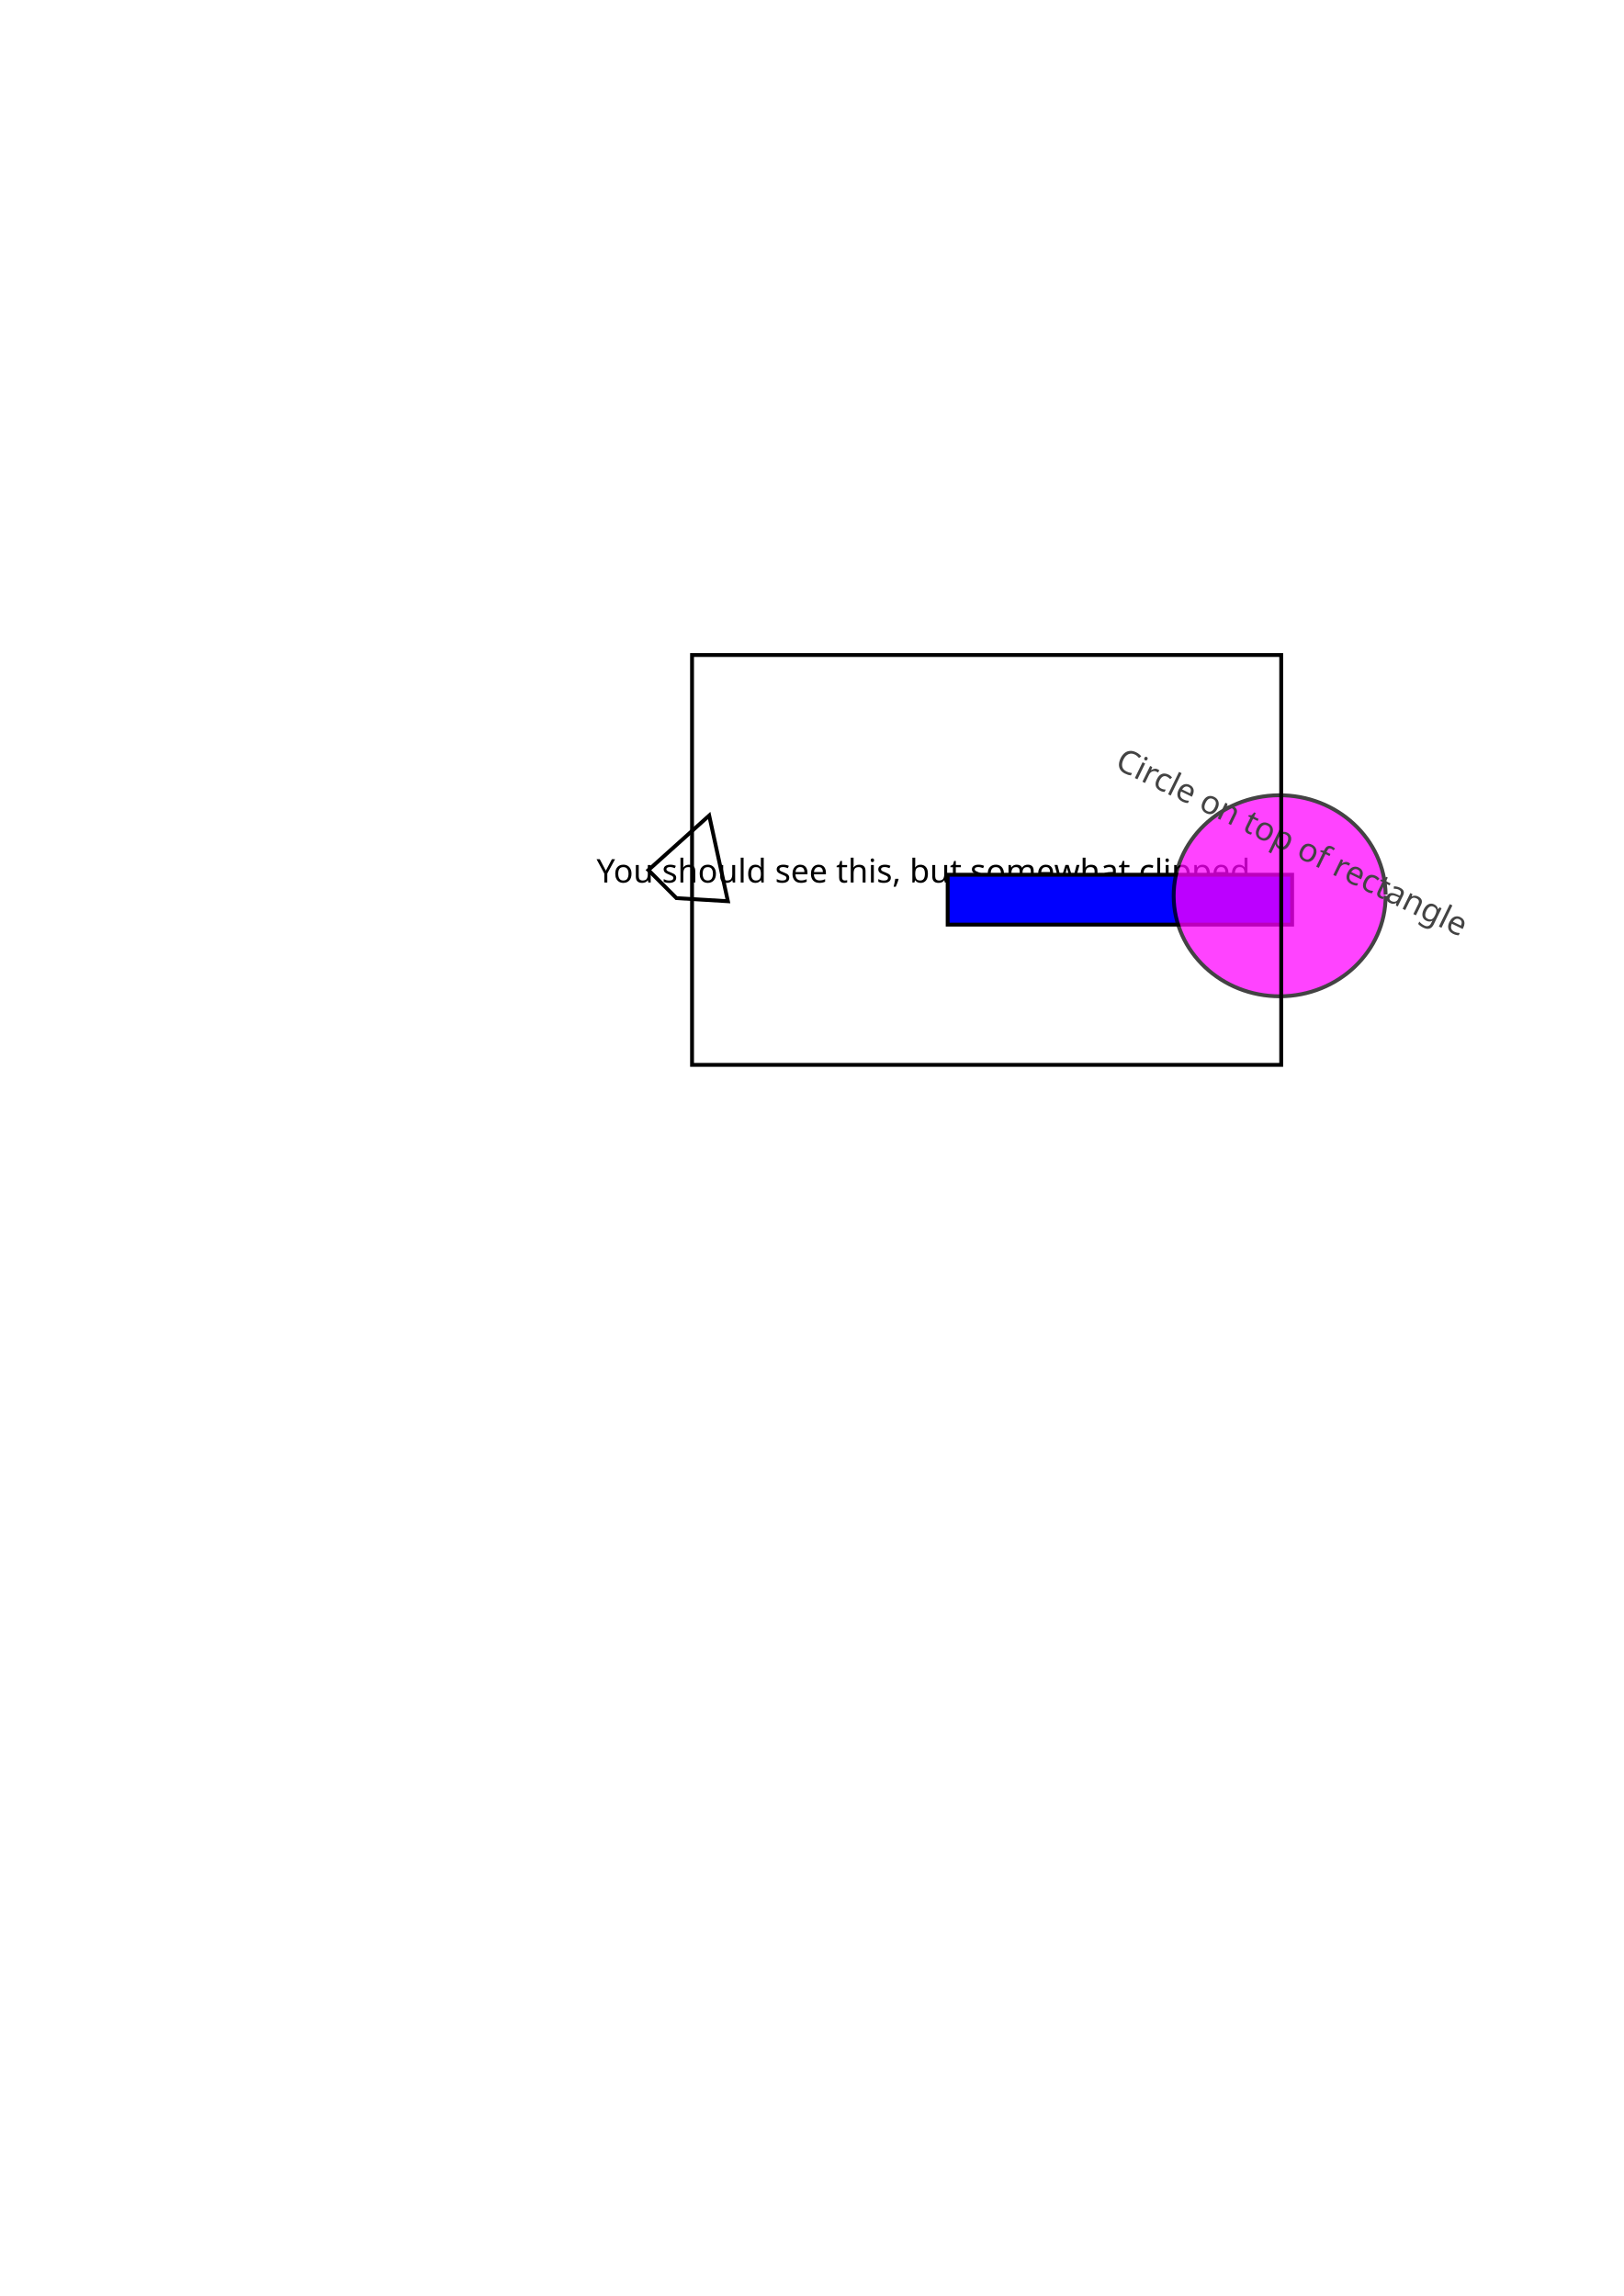
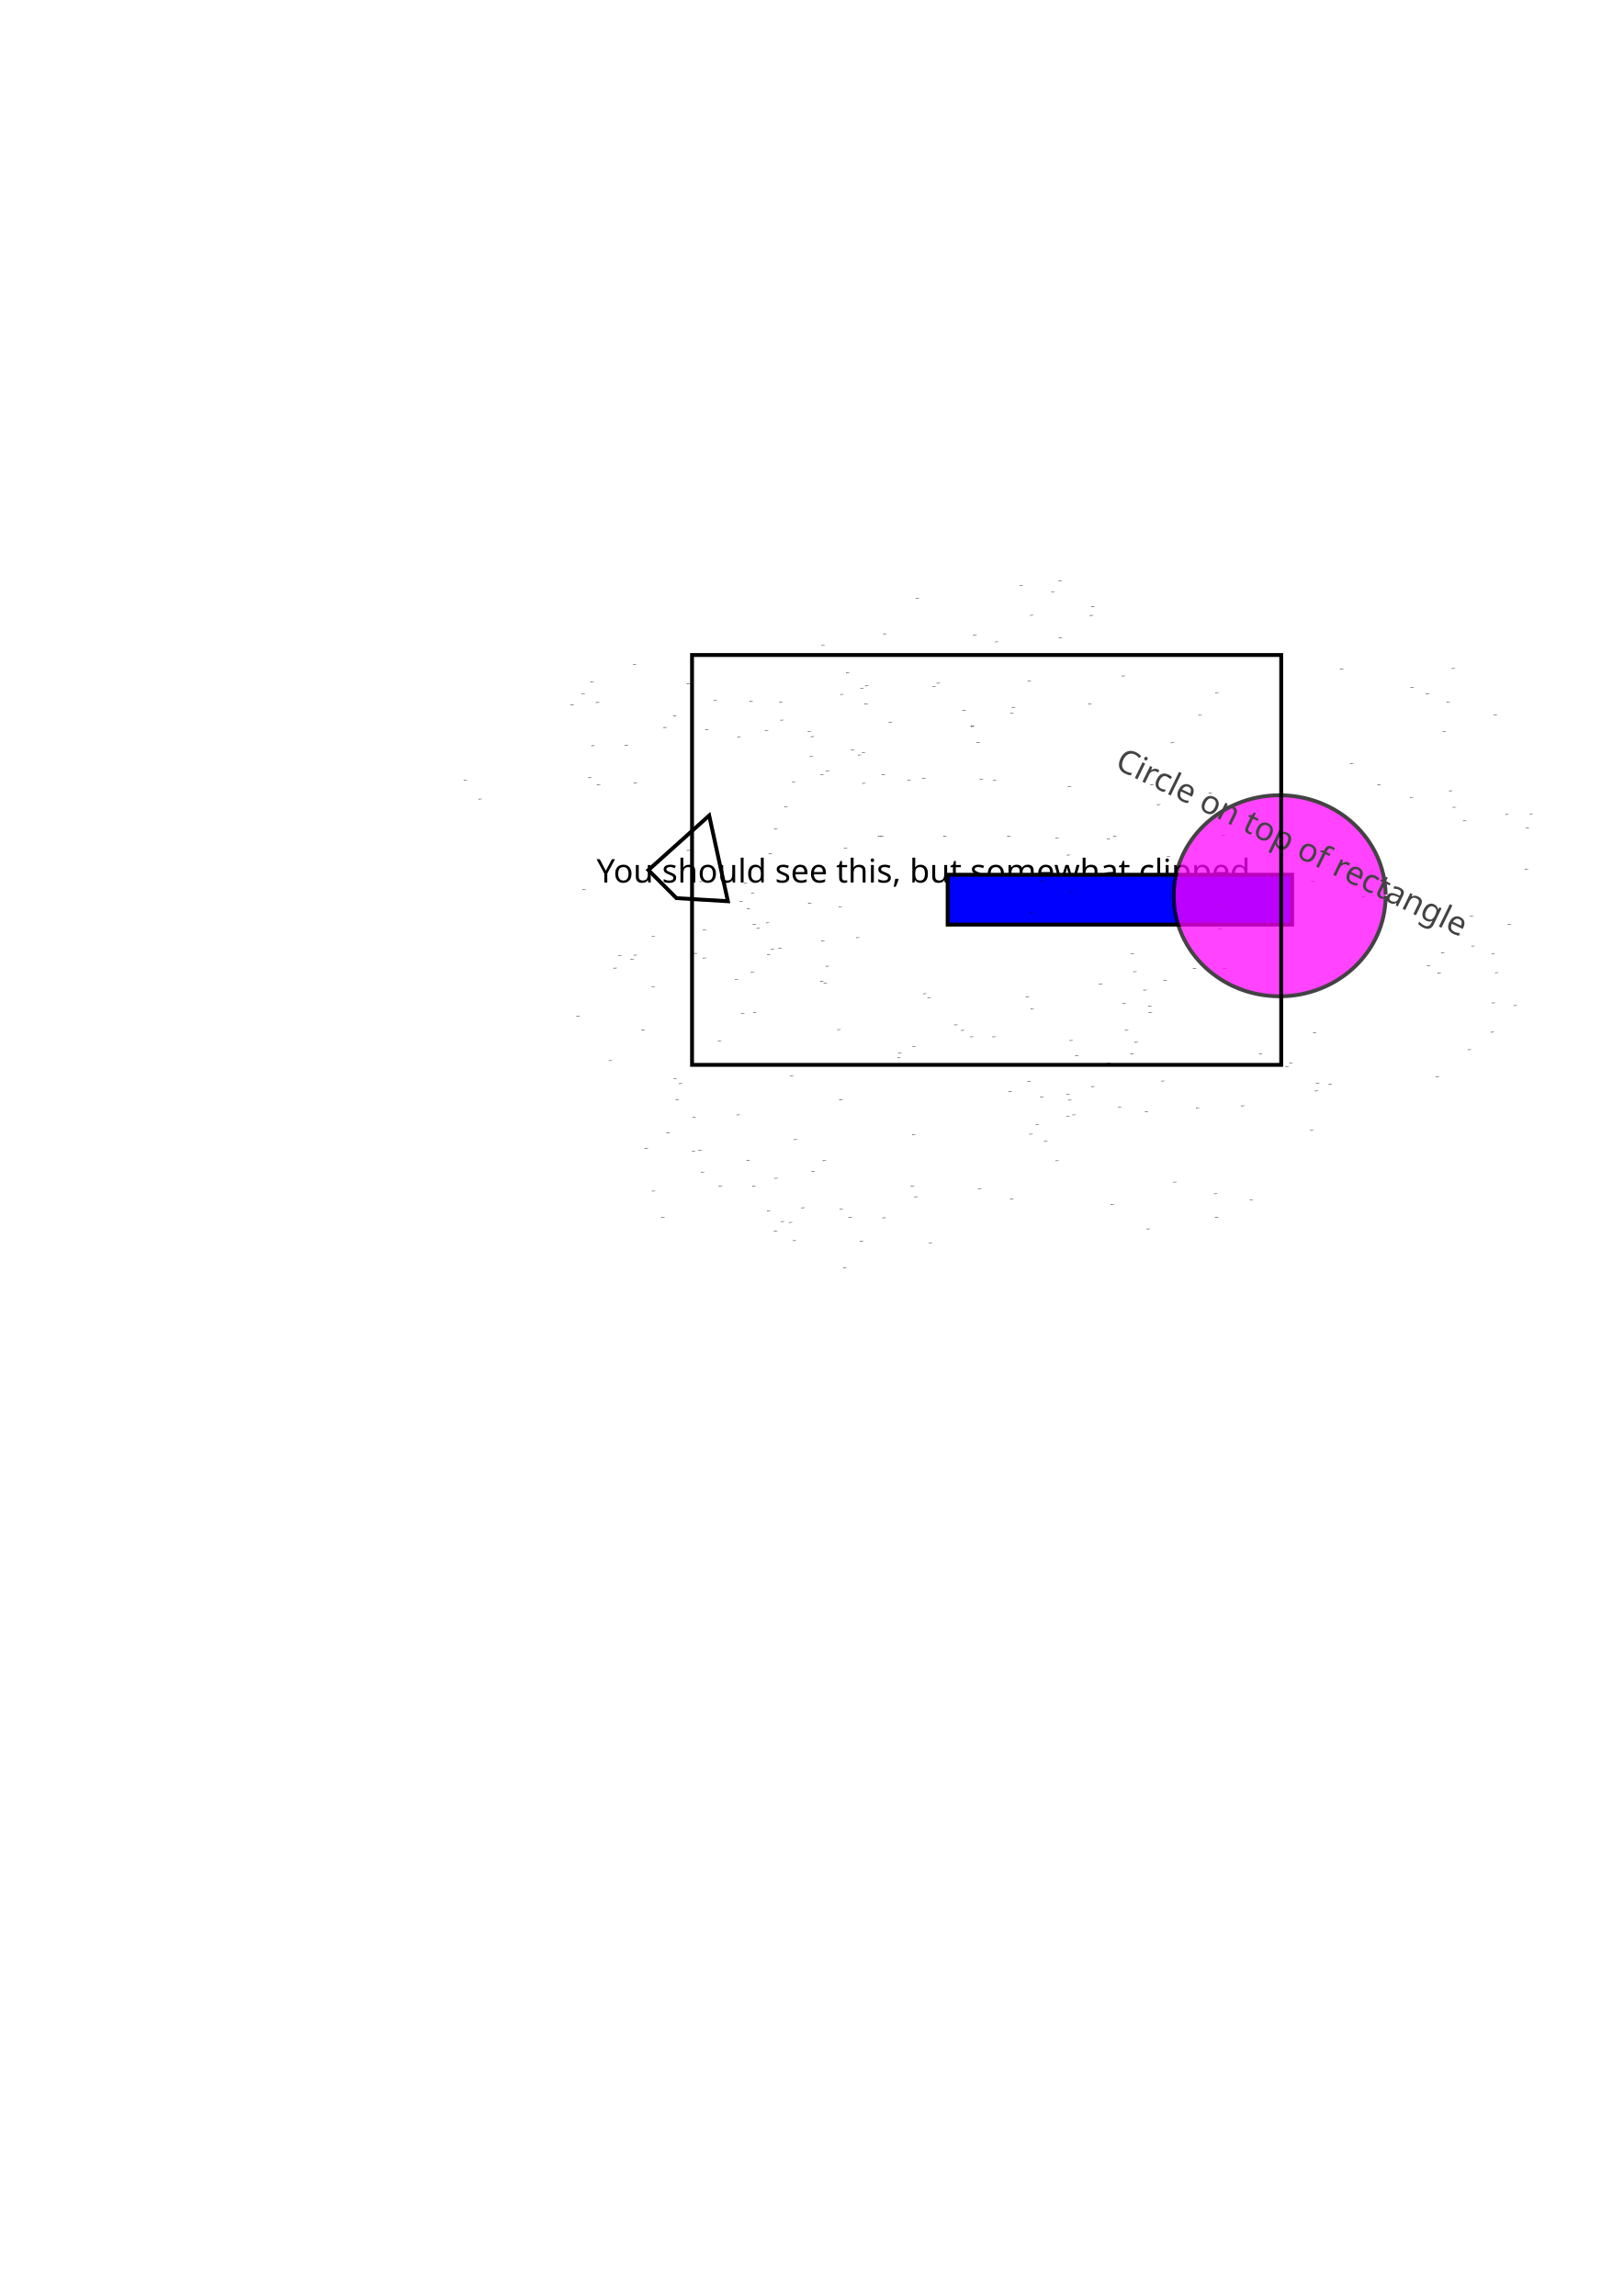
- <svg xmlns="http://www.w3.org/2000/svg" width="210mm" height="297mm" viewBox="0 0 744.094 1052.362" id="svg61824" version="1.1">
-   <defs id="defs61826" />
+ <svg xmlns="http://www.w3.org/2000/svg" xmlns:xlink="http://www.w3.org/1999/xlink" width="210mm" height="297mm" viewBox="0 0 744.094 1052.362" id="svg61824" version="1.1">
+   <defs id="defs61826">
+     <symbol id="source">
+       <path d="m -0.358,-0.022 c 0,0 1.158,-0.707 0.784,-1.368 -0.373,-0.661 -1.535,-0.871 -1.51,-1.628 0.025,-0.757 1.683,-1.153 1.713,-2.023 0.031,-0.869 -1.414,-1.214 -1.446,-2.054 -0.032,-0.84 1.289,-1.578 1.229,-2.048 -0.037,-0.289 -0.423,-1.51 -0.423,-1.51 m -3.984,8.14 c 0,0 -0.322,2.493 3.911,2.493 4.234,0 3.787,-2.493 3.787,-2.493" style="color:#000000;opacity:1;fill:none;stroke:#000000;stroke-width:0.531" id="path24753" />
+       <path id="path24757" d="m -1.299,-10.226 2.718,-0.486 -2.646,-4.14 z" style="color:#000000;opacity:1;fill:#000000;fill-opacity:1;stroke:none" />
+     </symbol>
+   </defs>
  <g id="layer1">
    <g id="layer9" style="display:none">
      <text xml:space="preserve" style="color:#000000;font-style:normal;font-variant:normal;font-weight:normal;font-stretch:normal;font-size:15px;line-height:125%;font-family:'Trebuchet MS';-inkscape-font-specification:'Trebuchet MS, Normal';text-indent:0;text-align:start;text-decoration:none;text-decoration-line:none;letter-spacing:0px;word-spacing:0px;text-transform:none;direction:ltr;block-progression:tb;writing-mode:lr-tb;baseline-shift:baseline;text-anchor:start;display:inline;overflow:visible;visibility:visible;fill:#000000;fill-opacity:1;fill-rule:nonzero;stroke:none;stroke-width:1px;stroke-linecap:butt;stroke-linejoin:miter;stroke-opacity:1;marker:none;enable-background:accumulate" x="272.741" y="428.088" id="text61838">
        <tspan id="tspan61840" x="272.741" y="428.088" style="font-style:normal;font-variant:normal;font-weight:normal;font-stretch:normal;font-family:Ubuntu;-inkscape-font-specification:Ubuntu">You shouldn't see this</tspan>
      </text>
    </g>
    <g id="layer8">
      <text xml:space="preserve" style="color:#000000;font-style:normal;font-variant:normal;font-weight:normal;font-stretch:normal;font-size:15px;line-height:125%;font-family:'Trebuchet MS';-inkscape-font-specification:'Trebuchet MS, Normal';text-indent:0;text-align:start;text-decoration:none;text-decoration-line:none;letter-spacing:0px;word-spacing:0px;text-transform:none;direction:ltr;block-progression:tb;writing-mode:lr-tb;baseline-shift:baseline;text-anchor:start;display:inline;overflow:visible;visibility:visible;fill:#000000;fill-opacity:1;fill-rule:nonzero;stroke:none;stroke-width:1px;stroke-linecap:butt;stroke-linejoin:miter;stroke-opacity:1;marker:none;enable-background:accumulate" x="273.381" y="404.513" id="text61838-1">
        <tspan id="tspan61840-6" x="273.381" y="404.513" style="font-style:normal;font-variant:normal;font-weight:normal;font-stretch:normal;font-family:Ubuntu;-inkscape-font-specification:Ubuntu">You should see this, but somewhat clipped</tspan>
      </text>
    </g>
  </g>
  <g id="layer7">
    <g id="layer11">
      <rect style="color:#000000;clip-rule:nonzero;display:inline;overflow:visible;visibility:visible;opacity:1;isolation:auto;mix-blend-mode:normal;color-interpolation:sRGB;color-interpolation-filters:linearRGB;solid-color:#000000;solid-opacity:1;fill:#0000ff;fill-opacity:1;fill-rule:nonzero;stroke:#000000;stroke-width:1.772;stroke-linecap:butt;stroke-linejoin:miter;stroke-miterlimit:4;stroke-dasharray:none;stroke-dashoffset:0;stroke-opacity:1;marker:none;marker-start:none;marker-mid:none;marker-end:none;color-rendering:auto;image-rendering:auto;shape-rendering:auto;text-rendering:auto;enable-background:accumulate" id="rect61860" width="157.857" height="22.857" x="434.286" y="400.934" />
+       <use transform="translate(345.1423,463.9524)" height="100%" width="100%" y="0" x="0" xlink:href="#source" id="use9500" />
+       <use transform="translate(375.8565,449.6666)" height="100%" width="100%" y="0" x="0" xlink:href="#source" id="use9502" />
+       <use transform="translate(383.7137,471.8095)" height="100%" width="100%" y="0" x="0" xlink:href="#source" id="use9504" />
+       <use transform="translate(422.9994,455.3809)" height="100%" width="100%" y="0" x="0" xlink:href="#source" id="use9506" />
+       <use transform="translate(437.2851,469.6666)" height="100%" width="100%" y="0" x="0" xlink:href="#source" id="use9508" />
+       <use transform="translate(470.1423,456.8095)" height="100%" width="100%" y="0" x="0" xlink:href="#source" id="use9510" />
+       <use transform="translate(490.1423,476.8095)" height="100%" width="100%" y="0" x="0" xlink:href="#source" id="use9512" />
+       <use transform="translate(514.428,459.6666)" height="100%" width="100%" y="0" x="0" xlink:href="#source" id="use9514" />
+       <use transform="translate(489.428,360.3809)" height="100%" width="100%" y="0" x="0" xlink:href="#source" id="use9516" />
+       <use transform="translate(455.1423,357.5238)" height="100%" width="100%" y="0" x="0" xlink:href="#source" id="use9518" />
+       <use transform="translate(415.8565,357.5238)" height="100%" width="100%" y="0" x="0" xlink:href="#source" id="use9520" />
+       <use transform="translate(395.1423,358.9524)" height="100%" width="100%" y="0" x="0" xlink:href="#source" id="use9522" />
+       <use transform="translate(402.2851,383.2381)" height="100%" width="100%" y="0" x="0" xlink:href="#source" id="use9524" />
+       <use transform="translate(432.2851,383.2381)" height="100%" width="100%" y="0" x="0" xlink:href="#source" id="use9526" />
+       <use transform="translate(461.5708,383.2381)" height="100%" width="100%" y="0" x="0" xlink:href="#source" id="use9528" />
+       <use transform="translate(483.7137,383.9524)" height="100%" width="100%" y="0" x="0" xlink:href="#source" id="use9530" />
+       <use transform="translate(510.1423,383.2381)" height="100%" width="100%" y="0" x="0" xlink:href="#source" id="use9532" />
+       <use transform="translate(536.5708,340.3809)" height="100%" width="100%" y="0" x="0" xlink:href="#source" id="use9534" />
+       <use transform="translate(498.7137,322.5238)" height="100%" width="100%" y="0" x="0" xlink:href="#source" id="use9536" />
+       <use transform="translate(462.9994,326.8095)" height="100%" width="100%" y="0" x="0" xlink:href="#source" id="use9538" />
+       <use transform="translate(407.2851,331.0952)" height="100%" width="100%" y="0" x="0" xlink:href="#source" id="use9540" />
+       <use transform="translate(371.5708,337.5238)" height="100%" width="100%" y="0" x="0" xlink:href="#source" id="use9542" />
+       <use transform="translate(362.9994,358.2381)" height="100%" width="100%" y="0" x="0" xlink:href="#source" id="use9544" />
+       <use transform="translate(359.428,369.6666)" height="100%" width="100%" y="0" x="0" xlink:href="#source" id="use9546" />
+       <use transform="translate(352.2851,391.0952)" height="100%" width="100%" y="0" x="0" xlink:href="#source" id="use9548" />
+       <use transform="translate(351.5708,437.5238)" height="100%" width="100%" y="0" x="0" xlink:href="#source" id="use9550" />
+       <use id="use9484" xlink:href="#source" x="0" y="0" width="100%" height="100%" transform="translate(392.2851,429.6666)" />
+       <use id="use9552" xlink:href="#use9484" x="0" y="0" width="100%" height="100%" transform="translate(25.87619,50.00329)" />
+       <use id="use9554" xlink:href="#use9484" x="0" y="0" width="100%" height="100%" transform="translate(18.95545,54.86299)" />
+       <use id="use9556" xlink:href="#use9484" x="0" y="0" width="100%" height="100%" transform="translate(48.14133,42.52607)" />
+       <use id="use9558" xlink:href="#use9484" x="0" y="0" width="100%" height="100%" transform="translate(62.45894,45.47347)" />
+       <use id="use9560" xlink:href="#use9484" x="0" y="0" width="100%" height="100%" transform="translate(52.34014,45.46354)" />
+       <use id="use9562" xlink:href="#use9484" x="0" y="0" width="100%" height="100%" transform="translate(-7.67165,74.41083)" />
+       <use id="use9564" xlink:href="#use9484" x="0" y="0" width="100%" height="100%" transform="translate(-40.777,125.1356)" />
+       <use id="use9566" xlink:href="#use9484" x="0" y="0" width="100%" height="100%" transform="translate(-3.389105,128.153)" />
+       <use id="use9568" xlink:href="#use9484" x="0" y="0" width="100%" height="100%" transform="translate(-37.60556,134.5429)" />
+       <use id="use9570" xlink:href="#use9484" x="0" y="0" width="100%" height="100%" transform="translate(-30.74846,130.5169)" />
+       <use id="use9572" xlink:href="#use9484" x="0" y="0" width="100%" height="100%" transform="translate(-28.97417,138.879)" />
+       <use id="use9574" xlink:href="#use9484" x="0" y="0" width="100%" height="100%" transform="translate(-5.871886,151.466)" />
+       <use id="use9576" xlink:href="#use9484" x="0" y="0" width="100%" height="100%" transform="translate(1.781934,139.1521)" />
+       <use id="use9578" xlink:href="#use9484" x="0" y="0" width="100%" height="100%" transform="translate(33.40543,139.8488)" />
+       <use id="use9580" xlink:href="#use9484" x="0" y="0" width="100%" height="100%" transform="translate(26.74518,118.7814)" />
+       <use id="use9582" xlink:href="#use9484" x="0" y="0" width="100%" height="100%" transform="translate(25.702,90.4188)" />
+       <use id="use9584" xlink:href="#use9484" x="0" y="0" width="100%" height="100%" transform="translate(55.93631,115.0319)" />
+       <use id="use9586" xlink:href="#use9484" x="0" y="0" width="100%" height="100%" transform="translate(82.30645,85.73007)" />
+       <use id="use9588" xlink:href="#use9484" x="0" y="0" width="100%" height="100%" transform="translate(78.59139,65.95968)" />
+       <use id="use9590" xlink:href="#use9484" x="0" y="0" width="100%" height="100%" transform="translate(96.40113,71.90329)" />
+       <use id="use9592" xlink:href="#use9484" x="0" y="0" width="100%" height="100%" transform="translate(115.1612,57.50831)" />
+       <use id="use9594" xlink:href="#use9484" x="0" y="0" width="100%" height="100%" transform="translate(120.1202,77.55927)" />
+       <use id="use9596" xlink:href="#use9484" x="0" y="0" width="100%" height="100%" transform="translate(107.7946,68.26046)" />
+       <use id="use9598" xlink:href="#use9484" x="0" y="0" width="100%" height="100%" transform="translate(132.3921,79.84743)" />
+       <use id="use9600" xlink:href="#use9484" x="0" y="0" width="100%" height="100%" transform="translate(125.9455,7.353867)" />
+       <use id="use9602" xlink:href="#use9484" x="0" y="0" width="100%" height="100%" transform="translate(154.4201,14.07134)" />
+       <use id="use9604" xlink:href="#use9484" x="0" y="0" width="100%" height="100%" transform="translate(127.0979,15.59877)" />
+       <use id="use9606" xlink:href="#use9484" x="0" y="0" width="100%" height="100%" transform="translate(140.9077,19.5732)" />
+       <use id="use9608" xlink:href="#use9484" x="0" y="0" width="100%" height="100%" transform="translate(148.7249,-7.755194)" />
+       <use id="use9610" xlink:href="#use9484" x="0" y="0" width="100%" height="100%" transform="translate(98.18014,-21.41572)" />
+       <use id="use9612" xlink:href="#use9484" x="0" y="0" width="100%" height="100%" transform="translate(96.58629,-37.84504)" />
+       <use id="use9614" xlink:href="#use9484" x="0" y="0" width="100%" height="100%" transform="translate(79.62384,-11.39537)" />
+       <use id="use9616" xlink:href="#use9484" x="0" y="0" width="100%" height="100%" transform="translate(84.64996,-25.80053)" />
+       <use id="use9618" xlink:href="#use9484" x="0" y="0" width="100%" height="100%" transform="translate(32.78606,27.551)" />
+       <use id="use9620" xlink:href="#use9484" x="0" y="0" width="100%" height="100%" transform="translate(-14.84691,21.00985)" />
+       <use id="use9622" xlink:href="#use9484" x="0" y="0" width="100%" height="100%" transform="translate(-13.85413,13.11042)" />
+       <use id="use9624" xlink:href="#use9484" x="0" y="0" width="100%" height="100%" transform="translate(-45.54411,-4.248243)" />
+       <use id="use9626" xlink:href="#use9484" x="0" y="0" width="100%" height="100%" transform="translate(-38.98301,5.392529)" />
+       <use id="use9628" xlink:href="#use9484" x="0" y="0" width="100%" height="100%" transform="translate(-48.19644,15.85714)" />
+       <use id="use9630" xlink:href="#use9484" x="0" y="0" width="100%" height="100%" transform="translate(-53.34858,-16.64359)" />
+       <use id="use9632" xlink:href="#use9484" x="0" y="0" width="100%" height="100%" transform="translate(-41.3245,-6.765208)" />
+       <use id="use9634" xlink:href="#use9484" x="0" y="0" width="100%" height="100%" transform="translate(-70.16999,-3.67219)" />
+       <use id="use9636" xlink:href="#use9484" x="0" y="0" width="100%" height="100%" transform="translate(-50.06063,-13.23637)" />
+       <use id="use9638" xlink:href="#use9484" x="0" y="0" width="100%" height="100%" transform="translate(-47.29959,-6.128012)" />
+       <use id="use9640" xlink:href="#use9484" x="0" y="0" width="100%" height="100%" transform="translate(-35.55932,4.952914)" />
+       <use id="use9642" xlink:href="#use9484" x="0" y="0" width="100%" height="100%" transform="translate(-48.02822,-20.38192)" />
+       <use id="use9644" xlink:href="#use9484" x="0" y="0" width="100%" height="100%" transform="translate(-51.43236,-24.88931)" />
+       <use id="use9646" xlink:href="#use9484" x="0" y="0" width="100%" height="100%" transform="translate(-55.46293,19.07769)" />
+       <use id="use9648" xlink:href="#use9484" x="0" y="0" width="100%" height="100%" transform="translate(-74.3433,7.231988)" />
+       <use id="use9650" xlink:href="#use9484" x="0" y="0" width="100%" height="100%" transform="translate(-93.59682,-0.5140436)" />
+       <use id="use9652" xlink:href="#use9484" x="0" y="0" width="100%" height="100%" transform="translate(-70.21191,9.328624)" />
+       <use id="use9654" xlink:href="#use9484" x="0" y="0" width="100%" height="100%" transform="translate(-93.64399,22.64343)" />
+       <use id="use9656" xlink:href="#use9484" x="0" y="0" width="100%" height="100%" transform="translate(-63.22983,47.34478)" />
+       <use id="use9658" xlink:href="#use9484" x="0" y="0" width="100%" height="100%" transform="translate(-81.14184,66.91676)" />
+       <use id="use9660" xlink:href="#use9484" x="0" y="0" width="100%" height="100%" transform="translate(-96.84601,96.52392)" />
+       <use id="use9662" xlink:href="#use9484" x="0" y="0" width="100%" height="100%" transform="translate(-75.14439,97.82049)" />
+       <use id="use9664" xlink:href="#use9484" x="0" y="0" width="100%" height="100%" transform="translate(-93.50806,116.1807)" />
+       <use id="use9666" xlink:href="#use9484" x="0" y="0" width="100%" height="100%" transform="translate(-89.27762,128.2831)" />
+       <use id="use9668" xlink:href="#use9484" x="0" y="0" width="100%" height="100%" transform="translate(-71.07393,107.5961)" />
+       <use id="use9670" xlink:href="#use9484" x="0" y="0" width="100%" height="100%" transform="translate(-74.84149,82.24705)" />
+       <use id="use9672" xlink:href="#use9484" x="0" y="0" width="100%" height="100%" transform="translate(-72.21036,97.4126)" />
+       <use id="use9674" xlink:href="#use9484" x="0" y="0" width="100%" height="100%" transform="translate(-54.70099,81.24444)" />
+       <use id="use9676" xlink:href="#use9484" x="0" y="0" width="100%" height="100%" transform="translate(-50.15008,101.9899)" />
+       <use id="use9678" xlink:href="#use9484" x="0" y="0" width="100%" height="100%" transform="translate(-62.91817,113.9804)" />
+       <use id="use9680" xlink:href="#use9484" x="0" y="0" width="100%" height="100%" transform="translate(-28.49138,92.583)" />
+       <use id="use9682" xlink:href="#use9484" x="0" y="0" width="100%" height="100%" transform="translate(-34.39801,130.1338)" />
+       <use id="use9684" xlink:href="#use9484" x="0" y="0" width="100%" height="100%" transform="translate(19.3861,52.95821)" />
+       <use id="use9686" xlink:href="#use9484" x="0" y="0" width="100%" height="100%" transform="translate(79.99805,32.54505)" />
+       <use id="use9688" xlink:href="#use9484" x="0" y="0" width="100%" height="100%" transform="translate(127.6085,47.97049)" />
+       <use id="use9690" xlink:href="#use9484" x="0" y="0" width="100%" height="100%" transform="translate(133.9238,31.27818)" />
+       <use id="use9692" xlink:href="#use9484" x="0" y="0" width="100%" height="100%" transform="translate(261.6608,12.75151)" />
+       <use id="use9694" xlink:href="#use9484" x="0" y="0" width="100%" height="100%" transform="translate(282.0273,3.843622)" />
+       <use id="use9696" xlink:href="#use9484" x="0" y="0" width="100%" height="100%" transform="translate(266.514,16.29552)" />
+       <use id="use9698" xlink:href="#use9484" x="0" y="0" width="100%" height="100%" transform="translate(292.8422,16.04667)" />
+       <use id="use9700" xlink:href="#use9484" x="0" y="0" width="100%" height="100%" transform="translate(298.6515,-6.048495)" />
+       <use id="use9702" xlink:href="#use9484" x="0" y="0" width="100%" height="100%" transform="translate(268.1287,6.892352)" />
+       <use id="use9704" xlink:href="#use9484" x="0" y="0" width="100%" height="100%" transform="translate(281.4076,-9.90426)" />
+       <use id="use9706" xlink:href="#use9484" x="0" y="0" width="100%" height="100%" transform="translate(291.2487,7.430848)" />
+       <use id="use9708" xlink:href="#use9484" x="0" y="0" width="100%" height="100%" transform="translate(275.4055,-1.195048)" />
+       <use id="use9710" xlink:href="#use9484" x="0" y="0" width="100%" height="100%" transform="translate(278.1892,-53.51678)" />
+       <use id="use9712" xlink:href="#use9484" x="0" y="0" width="100%" height="100%" transform="translate(297.5657,-56.43588)" />
+       <use id="use9714" xlink:href="#use9484" x="0" y="0" width="100%" height="100%" transform="translate(306.4798,-31.36835)" />
+       <use id="use9716" xlink:href="#use9484" x="0" y="0" width="100%" height="100%" transform="translate(308.6901,-56.74345)" />
+       <use id="use9718" xlink:href="#use9484" x="0" y="0" width="100%" height="100%" transform="translate(306.9836,-50.23546)" />
+       <use id="use9720" xlink:href="#use9484" x="0" y="0" width="100%" height="100%" transform="translate(271.7744,-67.27728)" />
+       <use id="use9722" xlink:href="#use9484" x="0" y="0" width="100%" height="100%" transform="translate(273.3974,-59.73905)" />
+       <use id="use9724" xlink:href="#use9484" x="0" y="0" width="100%" height="100%" transform="translate(238.9504,-70.14532)" />
+       <use id="use9726" xlink:href="#use9484" x="0" y="0" width="100%" height="100%" transform="translate(226.4305,-79.69288)" />
+       <use id="use9728" xlink:href="#use9484" x="0" y="0" width="100%" height="100%" transform="translate(156.9604,-102.0443)" />
+       <use id="use9730" xlink:href="#use9484" x="0" y="0" width="100%" height="100%" transform="translate(134.8746,-69.99855)" />
+       <use id="use9732" xlink:href="#use9484" x="0" y="0" width="100%" height="100%" transform="translate(55.26167,-89.50919)" />
+       <use id="use9734" xlink:href="#use9484" x="0" y="0" width="100%" height="100%" transform="translate(56.72841,-72.53489)" />
+       <use id="use9736" xlink:href="#use9484" x="0" y="0" width="100%" height="100%" transform="translate(11.81664,-74.71646)" />
+       <use id="use9738" xlink:href="#use9484" x="0" y="0" width="100%" height="100%" transform="translate(4.142461,-115.3801)" />
+       <use id="use9740" xlink:href="#use9484" x="0" y="0" width="100%" height="100%" transform="translate(3.861542,-107.1551)" />
+       <use id="use9742" xlink:href="#use9484" x="0" y="0" width="100%" height="100%" transform="translate(0.8848095,-83.71089)" />
+       <use id="use9744" xlink:href="#use9484" x="0" y="0" width="100%" height="100%" transform="translate(-2.301834,-86.17092)" />
+       <use id="use9746" xlink:href="#use9484" x="0" y="0" width="100%" height="100%" transform="translate(2.007643,-114.2754)" />
+       <use id="use9748" xlink:href="#use9484" x="0" y="0" width="100%" height="100%" transform="translate(-54.34588,-91.96479)" />
+       <use id="use9750" xlink:href="#use9484" x="0" y="0" width="100%" height="100%" transform="translate(-77.57424,-116.4792)" />
+       <use id="use9752" xlink:href="#use9484" x="0" y="0" width="100%" height="100%" transform="translate(-119.1817,-107.7723)" />
+       <use id="use9754" xlink:href="#use9484" x="0" y="0" width="100%" height="100%" transform="translate(-130.8329,-106.7122)" />
+       <use id="use9756" xlink:href="#use9484" x="0" y="0" width="100%" height="100%" transform="translate(-121.7491,-117.2381)" />
+       <use id="use9758" xlink:href="#use9484" x="0" y="0" width="100%" height="100%" transform="translate(-125.6746,-111.7266)" />
+       <use id="use9760" xlink:href="#use9484" x="0" y="0" width="100%" height="100%" transform="translate(-102.1821,-125.2198)" />
+       <use id="use9762" xlink:href="#use9484" x="0" y="0" width="100%" height="100%" transform="translate(-105.9618,-88.26999)" />
+       <use id="use9764" xlink:href="#use9484" x="0" y="0" width="100%" height="100%" transform="translate(-21.13971,-83.07473)" />
+       <use id="use9766" xlink:href="#use9484" x="0" y="0" width="100%" height="100%" transform="translate(48.81202,-104.2431)" />
+       <use id="use9768" xlink:href="#use9484" x="0" y="0" width="100%" height="100%" transform="translate(79.81179,-147.7538)" />
+       <use id="use9770" xlink:href="#use9484" x="0" y="0" width="100%" height="100%" transform="translate(74.99136,-161.5294)" />
+       <use id="use9772" xlink:href="#use9484" x="0" y="0" width="100%" height="100%" transform="translate(107.7969,-151.7178)" />
+       <use id="use9774" xlink:href="#use9484" x="0" y="0" width="100%" height="100%" transform="translate(107.1388,-147.6811)" />
+       <use id="use9776" xlink:href="#use9484" x="0" y="0" width="100%" height="100%" transform="translate(53.68424,-138.6753)" />
+       <use id="use9778" xlink:href="#use9484" x="0" y="0" width="100%" height="100%" transform="translate(12.46799,-139.2418)" />
+       <use id="use9780" xlink:href="#use9484" x="0" y="0" width="100%" height="100%" transform="translate(27.37612,-155.5512)" />
+       <use id="use9782" xlink:href="#use9484" x="0" y="0" width="100%" height="100%" transform="translate(-35.19901,-107.8338)" />
+       <use id="use9784" xlink:href="#use9484" x="0" y="0" width="100%" height="100%" transform="translate(-4.605235,-121.3056)" />
+       <use id="use9786" xlink:href="#use9484" x="0" y="0" width="100%" height="100%" transform="translate(-16.27685,-74.62118)" />
+       <use id="use9788" xlink:href="#use9484" x="0" y="0" width="100%" height="100%" transform="translate(-22.11647,-94.40774)" />
+       <use id="use9790" xlink:href="#use9484" x="0" y="0" width="100%" height="100%" transform="translate(-37.54598,-49.72471)" />
+       <use id="use9792" xlink:href="#use9484" x="0" y="0" width="100%" height="100%" transform="translate(-5.49908,-40.94217)" />
+       <use id="use9794" xlink:href="#use9484" x="0" y="0" width="100%" height="100%" transform="translate(2.728625,-84.92629)" />
+       <use id="use9796" xlink:href="#use9484" x="0" y="0" width="100%" height="100%" transform="translate(30.38897,-73.12058)" />
+       <use id="use9798" xlink:href="#use9484" x="0" y="0" width="100%" height="100%" transform="translate(52.56595,-96.77855)" />
+       <use id="use9800" xlink:href="#use9484" x="0" y="0" width="100%" height="100%" transform="translate(71.48923,-105.5542)" />
+       <use id="use9802" xlink:href="#use9484" x="0" y="0" width="100%" height="100%" transform="translate(78.69688,-117.5818)" />
+       <use id="use9804" xlink:href="#use9484" x="0" y="0" width="100%" height="100%" transform="translate(35.03436,-115.1988)" />
+       <use id="use9806" xlink:href="#use9484" x="0" y="0" width="100%" height="100%" transform="translate(36.98228,-116.6248)" />
+       <use id="use9808" xlink:href="#use9484" x="0" y="0" width="100%" height="100%" transform="translate(-15.76537,-134.1164)" />
+       <use id="use9810" xlink:href="#use9484" x="0" y="0" width="100%" height="100%" transform="translate(-69.06897,-95.29239)" />
+       <use id="use9812" xlink:href="#use9484" x="0" y="0" width="100%" height="100%" transform="translate(-83.76094,-101.6842)" />
+       <use id="use9814" xlink:href="#use9484" x="0" y="0" width="100%" height="100%" transform="translate(-88.27323,-96.32081)" />
+       <use id="use9816" xlink:href="#use9484" x="0" y="0" width="100%" height="100%" transform="translate(-77.54012,-39.97909)" />
+       <use id="use9818" xlink:href="#use9484" x="0" y="0" width="100%" height="100%" transform="translate(-71.72548,-25.66811)" />
+       <use id="use9820" xlink:href="#use9484" x="0" y="0" width="100%" height="100%" transform="translate(-21.95573,-15.72931)" />
+       <use id="use9822" xlink:href="#use9484" x="0" y="0" width="100%" height="100%" transform="translate(-7.890304,-14.01154)" />
+       <use id="use9824" xlink:href="#use9484" x="0" y="0" width="100%" height="100%" transform="translate(11.14871,-46.40646)" />
+       <use id="use9826" xlink:href="#use9484" x="0" y="0" width="100%" height="100%" transform="translate(92.95093,-137.3928)" />
+       <use id="use9828" xlink:href="#use9484" x="0" y="0" width="100%" height="100%" transform="translate(89.49004,-158.4756)" />
+       <use id="use9830" xlink:href="#use9484" x="0" y="0" width="100%" height="100%" transform="translate(92.8109,-163.5195)" />
+       <use id="use9832" xlink:href="#use9484" x="0" y="0" width="100%" height="100%" transform="translate(63.7135,-135.5478)" />
+       <use id="use9834" xlink:href="#use9484" x="0" y="0" width="100%" height="100%" transform="translate(52.60412,-97.09648)" />
+       <use id="use9836" xlink:href="#use9484" x="0" y="0" width="100%" height="100%" transform="translate(-15.93504,1.58489)" />
+       <use id="use9838" xlink:href="#use9484" x="0" y="0" width="100%" height="100%" transform="translate(-52.64807,34.69162)" />
+       <use id="use9840" xlink:href="#use9484" x="0" y="0" width="100%" height="100%" transform="translate(-30.18177,63.28431)" />
+       <use id="use9842" xlink:href="#use9484" x="0" y="0" width="100%" height="100%" transform="translate(-15.29546,102.2535)" />
+       <use id="use9844" xlink:href="#use9484" x="0" y="0" width="100%" height="100%" transform="translate(-7.476271,124.4798)" />
+       <use id="use9846" xlink:href="#use9484" x="0" y="0" width="100%" height="100%" transform="translate(12.11289,128.4305)" />
+       <use id="use9848" xlink:href="#use9484" x="0" y="0" width="100%" height="100%" transform="translate(79.42894,90.0886)" />
+       <use id="use9850" xlink:href="#use9484" x="0" y="0" width="100%" height="100%" transform="translate(69.9079,70.42353)" />
+       <use id="use9852" xlink:href="#use9484" x="0" y="0" width="100%" height="100%" transform="translate(84.39125,72.99988)" />
+       <use id="use9854" xlink:href="#use9484" x="0" y="0" width="100%" height="100%" transform="translate(97.2127,74.48474)" />
+       <use id="use9856" xlink:href="#use9484" x="0" y="0" width="100%" height="100%" transform="translate(100.4595,54.0307)" />
+       <use id="use9858" xlink:href="#use9484" x="0" y="0" width="100%" height="100%" transform="translate(123.1913,42.47336)" />
+       <use id="use9860" xlink:href="#use9484" x="0" y="0" width="100%" height="100%" transform="translate(111.3806,21.374)" />
+       <use id="use9862" xlink:href="#use9484" x="0" y="0" width="100%" height="100%" transform="translate(125.7292,53.27977)" />
+       <use id="use9864" xlink:href="#use9484" x="0" y="0" width="100%" height="100%" transform="translate(134.1249,34.33402)" />
+       <use id="use9866" xlink:href="#use9484" x="0" y="0" width="100%" height="100%" transform="translate(131.6479,24.03467)" />
+       <use id="use9868" xlink:href="#use9484" x="0" y="0" width="100%" height="100%" transform="translate(142.5282,-37.32864)" />
+       <use id="use9870" xlink:href="#use9484" x="0" y="0" width="100%" height="100%" transform="translate(161.608,-66.2739)" />
+       <use id="use9872" xlink:href="#use9484" x="0" y="0" width="100%" height="100%" transform="translate(141.9015,-27.40986)" />
+       <use id="use9874" xlink:href="#use9484" x="0" y="0" width="100%" height="100%" transform="translate(142.8308,-73.75022)" />
+       <use id="use9876" xlink:href="#use9484" x="0" y="0" width="100%" height="100%" transform="translate(167.6777,-46.76789)" />
+       <use id="use9878" xlink:href="#use9484" x="0" y="0" width="100%" height="100%" transform="translate(137.9506,-60.96556)" />
+       <use id="use9880" xlink:href="#use9484" x="0" y="0" width="100%" height="100%" transform="translate(119.3828,-27.83311)" />
+       <use id="use9882" xlink:href="#use9484" x="0" y="0" width="100%" height="100%" transform="translate(114.9919,-45.29755)" />
+       <use id="use9884" xlink:href="#use9484" x="0" y="0" width="100%" height="100%" transform="translate(187.002,-12.2657)" />
+       <use id="use9886" xlink:href="#use9484" x="0" y="0" width="100%" height="100%" transform="translate(231.8405,-18.81879)" />
+       <use id="use9888" xlink:href="#use9484" x="0" y="0" width="100%" height="100%" transform="translate(291.3893,29.92232)" />
+       <use id="use9890" xlink:href="#use9484" x="0" y="0" width="100%" height="100%" transform="translate(301.4491,31.14372)" />
+       <use id="use9892" xlink:href="#use9484" x="0" y="0" width="100%" height="100%" transform="translate(280.3666,51.35426)" />
+       <use id="use9894" xlink:href="#use9484" x="0" y="0" width="100%" height="100%" transform="translate(290.8529,43.34493)" />
+       <use id="use9896" xlink:href="#use9484" x="0" y="0" width="100%" height="100%" transform="translate(265.6927,63.66454)" />
+       <use id="use9898" xlink:href="#use9484" x="0" y="0" width="100%" height="100%" transform="translate(208.1027,88.34293)" />
+       <use id="use9900" xlink:href="#use9484" x="0" y="0" width="100%" height="100%" transform="translate(196.804,59.17726)" />
+       <use id="use9902" xlink:href="#use9484" x="0" y="0" width="100%" height="100%" transform="translate(210.8645,66.7443)" />
+       <use id="use9904" xlink:href="#use9484" x="0" y="0" width="100%" height="100%" transform="translate(210.2861,70.27566)" />
+       <use id="use9906" xlink:href="#use9484" x="0" y="0" width="100%" height="100%" transform="translate(176.4436,77.10432)" />
+       <use id="use9908" xlink:href="#use9484" x="0" y="0" width="100%" height="100%" transform="translate(184.689,53.23971)" />
+       <use id="use9910" xlink:href="#use9484" x="0" y="0" width="100%" height="100%" transform="translate(216.6084,67.1112)" />
+       <use id="use9912" xlink:href="#use9484" x="0" y="0" width="100%" height="100%" transform="translate(209.4606,43.67093)" />
+       <use id="use9914" xlink:href="#use9484" x="0" y="0" width="100%" height="100%" transform="translate(198.5827,57.38857)" />
+       <use id="use9916" xlink:href="#use9484" x="0" y="0" width="100%" height="100%" transform="translate(139.868,65.72376)" />
+       <use id="use9918" xlink:href="#use9484" x="0" y="0" width="100%" height="100%" transform="translate(155.7889,78.04032)" />
+       <use id="use9920" xlink:href="#use9484" x="0" y="0" width="100%" height="100%" transform="translate(99.15564,81.2391)" />
+       <use id="use9922" xlink:href="#use9484" x="0" y="0" width="100%" height="100%" transform="translate(96.43319,81.99502)" />
+       <use id="use9924" xlink:href="#use9484" x="0" y="0" width="100%" height="100%" transform="translate(91.39817,102.2592)" />
+       <use id="use9926" xlink:href="#use9484" x="0" y="0" width="100%" height="100%" transform="translate(86.18649,93.39638)" />
+       <use id="use9928" xlink:href="#use9484" x="0" y="0" width="100%" height="100%" transform="translate(145.4133,112.0241)" />
+       <use id="use9930" xlink:href="#use9484" x="0" y="0" width="100%" height="100%" transform="translate(133.2099,133.5065)" />
+       <use id="use9932" xlink:href="#use9484" x="0" y="0" width="100%" height="100%" transform="translate(180.4388,120.1321)" />
+       <use id="use9934" xlink:href="#use9484" x="0" y="0" width="100%" height="100%" transform="translate(164.1168,117.4224)" />
+       <use id="use9936" xlink:href="#use9484" x="0" y="0" width="100%" height="100%" transform="translate(164.5377,128.1542)" />
+       <use id="use9938" xlink:href="#use9484" x="0" y="0" width="100%" height="100%" transform="translate(116.6757,122.2234)" />
+       <use id="use9940" xlink:href="#use9484" x="0" y="0" width="100%" height="100%" transform="translate(70.62742,119.8642)" />
+       <use id="use9942" xlink:href="#use9484" x="0" y="0" width="100%" height="100%" transform="translate(25.09189,113.8951)" />
+       <use id="use9944" xlink:href="#use9484" x="0" y="0" width="100%" height="100%" transform="translate(-20.39797,107.1498)" />
+       <use id="use9946" xlink:href="#use9484" x="0" y="0" width="100%" height="100%" transform="translate(-25.06195,123.8335)" />
+       <use id="use9948" xlink:href="#use9484" x="0" y="0" width="100%" height="100%" transform="translate(-37.34709,110.2895)" />
+       <use id="use9950" xlink:href="#use9484" x="0" y="0" width="100%" height="100%" transform="translate(-47.52884,113.913)" />
+       <use id="use9952" xlink:href="#use9484" x="0" y="0" width="100%" height="100%" transform="translate(-86.86797,89.45349)" />
+       <use id="use9954" xlink:href="#use9484" x="0" y="0" width="100%" height="100%" transform="translate(-83.62257,64.53811)" />
+       <use id="use9956" xlink:href="#use9484" x="0" y="0" width="100%" height="100%" transform="translate(-82.67739,74.39924)" />
+       <use id="use9958" xlink:href="#use9484" x="0" y="0" width="100%" height="100%" transform="translate(-113.2934,56.37132)" />
+       <use id="use9960" xlink:href="#use9484" x="0" y="0" width="100%" height="100%" transform="translate(-98.32705,42.39336)" />
+       <use id="use9962" xlink:href="#use9484" x="0" y="0" width="100%" height="100%" transform="translate(-111.165,13.96696)" />
+       <use id="use9964" xlink:href="#use9484" x="0" y="0" width="100%" height="100%" transform="translate(-128.0788,36.09994)" />
+       <use id="use9966" xlink:href="#use9484" x="0" y="0" width="100%" height="100%" transform="translate(-108.9378,8.242917)" />
+       <use id="use9968" xlink:href="#use9484" x="0" y="0" width="100%" height="100%" transform="translate(-103.3446,9.855697)" />
+       <use id="use9970" xlink:href="#use9484" x="0" y="0" width="100%" height="100%" transform="translate(-101.8479,8.032176)" />
+       <use id="use9972" xlink:href="#use9484" x="0" y="0" width="100%" height="100%" transform="translate(-125.3906,-22.07448)" />
+       <use id="use9974" xlink:href="#use9484" x="0" y="0" width="100%" height="100%" transform="translate(-173.0083,-63.50158)" />
+       <use id="use9976" xlink:href="#use9484" x="0" y="0" width="100%" height="100%" transform="translate(-179.7776,-72.20515)" />
+       <use id="use9978" xlink:href="#use9484" x="0" y="0" width="100%" height="100%" transform="translate(-122.7519,-73.28705)" />
+       <use id="use9980" xlink:href="#use9484" x="0" y="0" width="100%" height="100%" transform="translate(-121.2789,-87.95961)" />
+       <use id="use9982" xlink:href="#use9484" x="0" y="0" width="100%" height="100%" transform="translate(-101.8034,-70.96981)" />
+       <use id="use9984" xlink:href="#use9484" x="0" y="0" width="100%" height="100%" transform="translate(-118.75,-70.08803)" />
+       <use id="use9986" xlink:href="#use9484" x="0" y="0" width="100%" height="100%" transform="translate(-65.17372,-108.861)" />
+       <use id="use9988" xlink:href="#use9484" x="0" y="0" width="100%" height="100%" transform="translate(-41.75268,-94.82677)" />
+       <use id="use9990" xlink:href="#use9484" x="0" y="0" width="100%" height="100%" transform="translate(-48.86963,-108.2489)" />
+       <use id="use9992" xlink:href="#use9484" x="0" y="0" width="100%" height="100%" transform="translate(-34.7028,-99.71156)" />
+       <use id="use9994" xlink:href="#use9484" x="0" y="0" width="100%" height="100%" transform="translate(-13.75843,-76.41011)" />
+       <use id="use9996" xlink:href="#use9484" x="0" y="0" width="100%" height="100%" transform="translate(-7.212308,-111.5013)" />
+       <use id="use9998" xlink:href="#use9484" x="0" y="0" width="100%" height="100%" transform="translate(121.766,-119.9272)" />
+       <use id="use10000" xlink:href="#use9484" x="0" y="0" width="100%" height="100%" transform="translate(164.6412,-112.3049)" />
+       <use id="use10002" xlink:href="#use9484" x="0" y="0" width="100%" height="100%" transform="translate(221.8101,-123.0398)" />
+       <use id="use10004" xlink:href="#use9484" x="0" y="0" width="100%" height="100%" transform="translate(272.9728,-123.357)" />
+       <use id="use10006" xlink:href="#use9484" x="0" y="0" width="100%" height="100%" transform="translate(254.1025,-114.5685)" />
+       <use id="use10008" xlink:href="#use9484" x="0" y="0" width="100%" height="100%" transform="translate(268.8847,-94.54369)" />
+       <use id="use10010" xlink:href="#use9484" x="0" y="0" width="100%" height="100%" transform="translate(261.1831,-111.8405)" />
+       <use id="use10012" xlink:href="#use9484" x="0" y="0" width="100%" height="100%" transform="translate(292.2913,-102.196)" />
+       <use id="use10014" xlink:href="#use9484" x="0" y="0" width="100%" height="100%" transform="translate(270.6041,-107.9296)" />
+       <use id="use10016" xlink:href="#use9484" x="0" y="0" width="100%" height="100%" transform="translate(253.8795,-64.32398)" />
+       <use id="use10018" xlink:href="#use9484" x="0" y="0" width="100%" height="100%" transform="translate(208.5978,-25.92291)" />
+       <use id="use10020" xlink:href="#use9484" x="0" y="0" width="100%" height="100%" transform="translate(165.382,-15.00673)" />
+       <use id="use10022" xlink:href="#use9484" x="0" y="0" width="100%" height="100%" transform="translate(162.3101,-6.816353)" />
+       <use id="use10024" xlink:href="#use9484" x="0" y="0" width="100%" height="100%" transform="translate(166.1673,-3.957096)" />
+       <use id="use10026" xlink:href="#use9484" x="0" y="0" width="100%" height="100%" transform="translate(168.2057,14.11872)" />
    </g>
    <g id="layer10" style="opacity:0.737">
      <path style="color:#000000;clip-rule:nonzero;display:inline;overflow:visible;visibility:visible;opacity:1;isolation:auto;mix-blend-mode:normal;color-interpolation:sRGB;color-interpolation-filters:linearRGB;solid-color:#000000;solid-opacity:1;fill:#ff00ff;fill-opacity:1;fill-rule:nonzero;stroke:#000000;stroke-width:1.772;stroke-linecap:butt;stroke-linejoin:miter;stroke-miterlimit:4;stroke-dasharray:none;stroke-dashoffset:0;stroke-opacity:1;marker:none;marker-start:none;marker-mid:none;marker-end:none;color-rendering:auto;image-rendering:auto;shape-rendering:auto;text-rendering:auto;enable-background:accumulate" id="path61862" d="m 635,410.577 a 48.571,46.071 0 0 1 -48.422,46.071 48.571,46.071 0 0 1 -48.72,-45.789 48.571,46.071 0 0 1 48.124,-46.352 48.571,46.071 0 0 1 49.015,45.504" />
      <text xml:space="preserve" style="color:#000000;font-style:normal;font-variant:normal;font-weight:normal;font-stretch:normal;font-size:15px;line-height:125%;font-family:'Trebuchet MS';-inkscape-font-specification:'Trebuchet MS, Normal';text-indent:0;text-align:start;text-decoration:none;text-decoration-line:none;letter-spacing:0px;word-spacing:0px;text-transform:none;direction:ltr;block-progression:tb;writing-mode:lr-tb;baseline-shift:baseline;text-anchor:start;display:inline;overflow:visible;visibility:visible;fill:#000000;fill-opacity:1;fill-rule:nonzero;stroke:none;stroke-width:1px;stroke-linecap:butt;stroke-linejoin:miter;stroke-opacity:1;marker:none;enable-background:accumulate" x="613.053" y="92.139" id="text61864" transform="matrix(0.8985185,0.4389357,-0.4389357,0.8985185,0,0)">
        <tspan id="tspan61866" x="613.053" y="92.139" style="font-style:normal;font-variant:normal;font-weight:normal;font-stretch:normal;font-family:Ubuntu;-inkscape-font-specification:Ubuntu">Circle on top of rectangle</tspan>
      </text>
    </g>
    <g id="g3348" transform="translate(41.42857,40)">
      <rect y="260.219" x="275.714" height="187.857" width="270" id="clip2" style="color:#000000;clip-rule:nonzero;display:inline;overflow:visible;visibility:visible;opacity:1;isolation:auto;mix-blend-mode:normal;color-interpolation:sRGB;color-interpolation-filters:linearRGB;solid-color:#000000;solid-opacity:1;fill:none;fill-opacity:1;fill-rule:nonzero;stroke:#000000;stroke-width:1.772;stroke-linecap:butt;stroke-linejoin:miter;stroke-miterlimit:4;stroke-dasharray:none;stroke-dashoffset:0;stroke-opacity:1;marker:none;marker-start:none;marker-mid:none;marker-end:none;color-rendering:auto;image-rendering:auto;shape-rendering:auto;text-rendering:auto;enable-background:accumulate" />
      <path id="clip1" d="m 283.571,333.791 -27.857,25 12.857,12.857 23.571,1.429 z" style="color:#000000;clip-rule:nonzero;display:inline;overflow:visible;visibility:visible;opacity:1;isolation:auto;mix-blend-mode:normal;color-interpolation:sRGB;color-interpolation-filters:linearRGB;solid-color:#000000;solid-opacity:1;fill:none;fill-opacity:1;fill-rule:nonzero;stroke:#000000;stroke-width:1.772;stroke-linecap:butt;stroke-linejoin:miter;stroke-miterlimit:4;stroke-dasharray:none;stroke-dashoffset:0;stroke-opacity:1;marker:none;marker-start:none;marker-mid:none;marker-end:none;color-rendering:auto;image-rendering:auto;shape-rendering:auto;text-rendering:auto;enable-background:accumulate" />
    </g>
  </g>
</svg>
